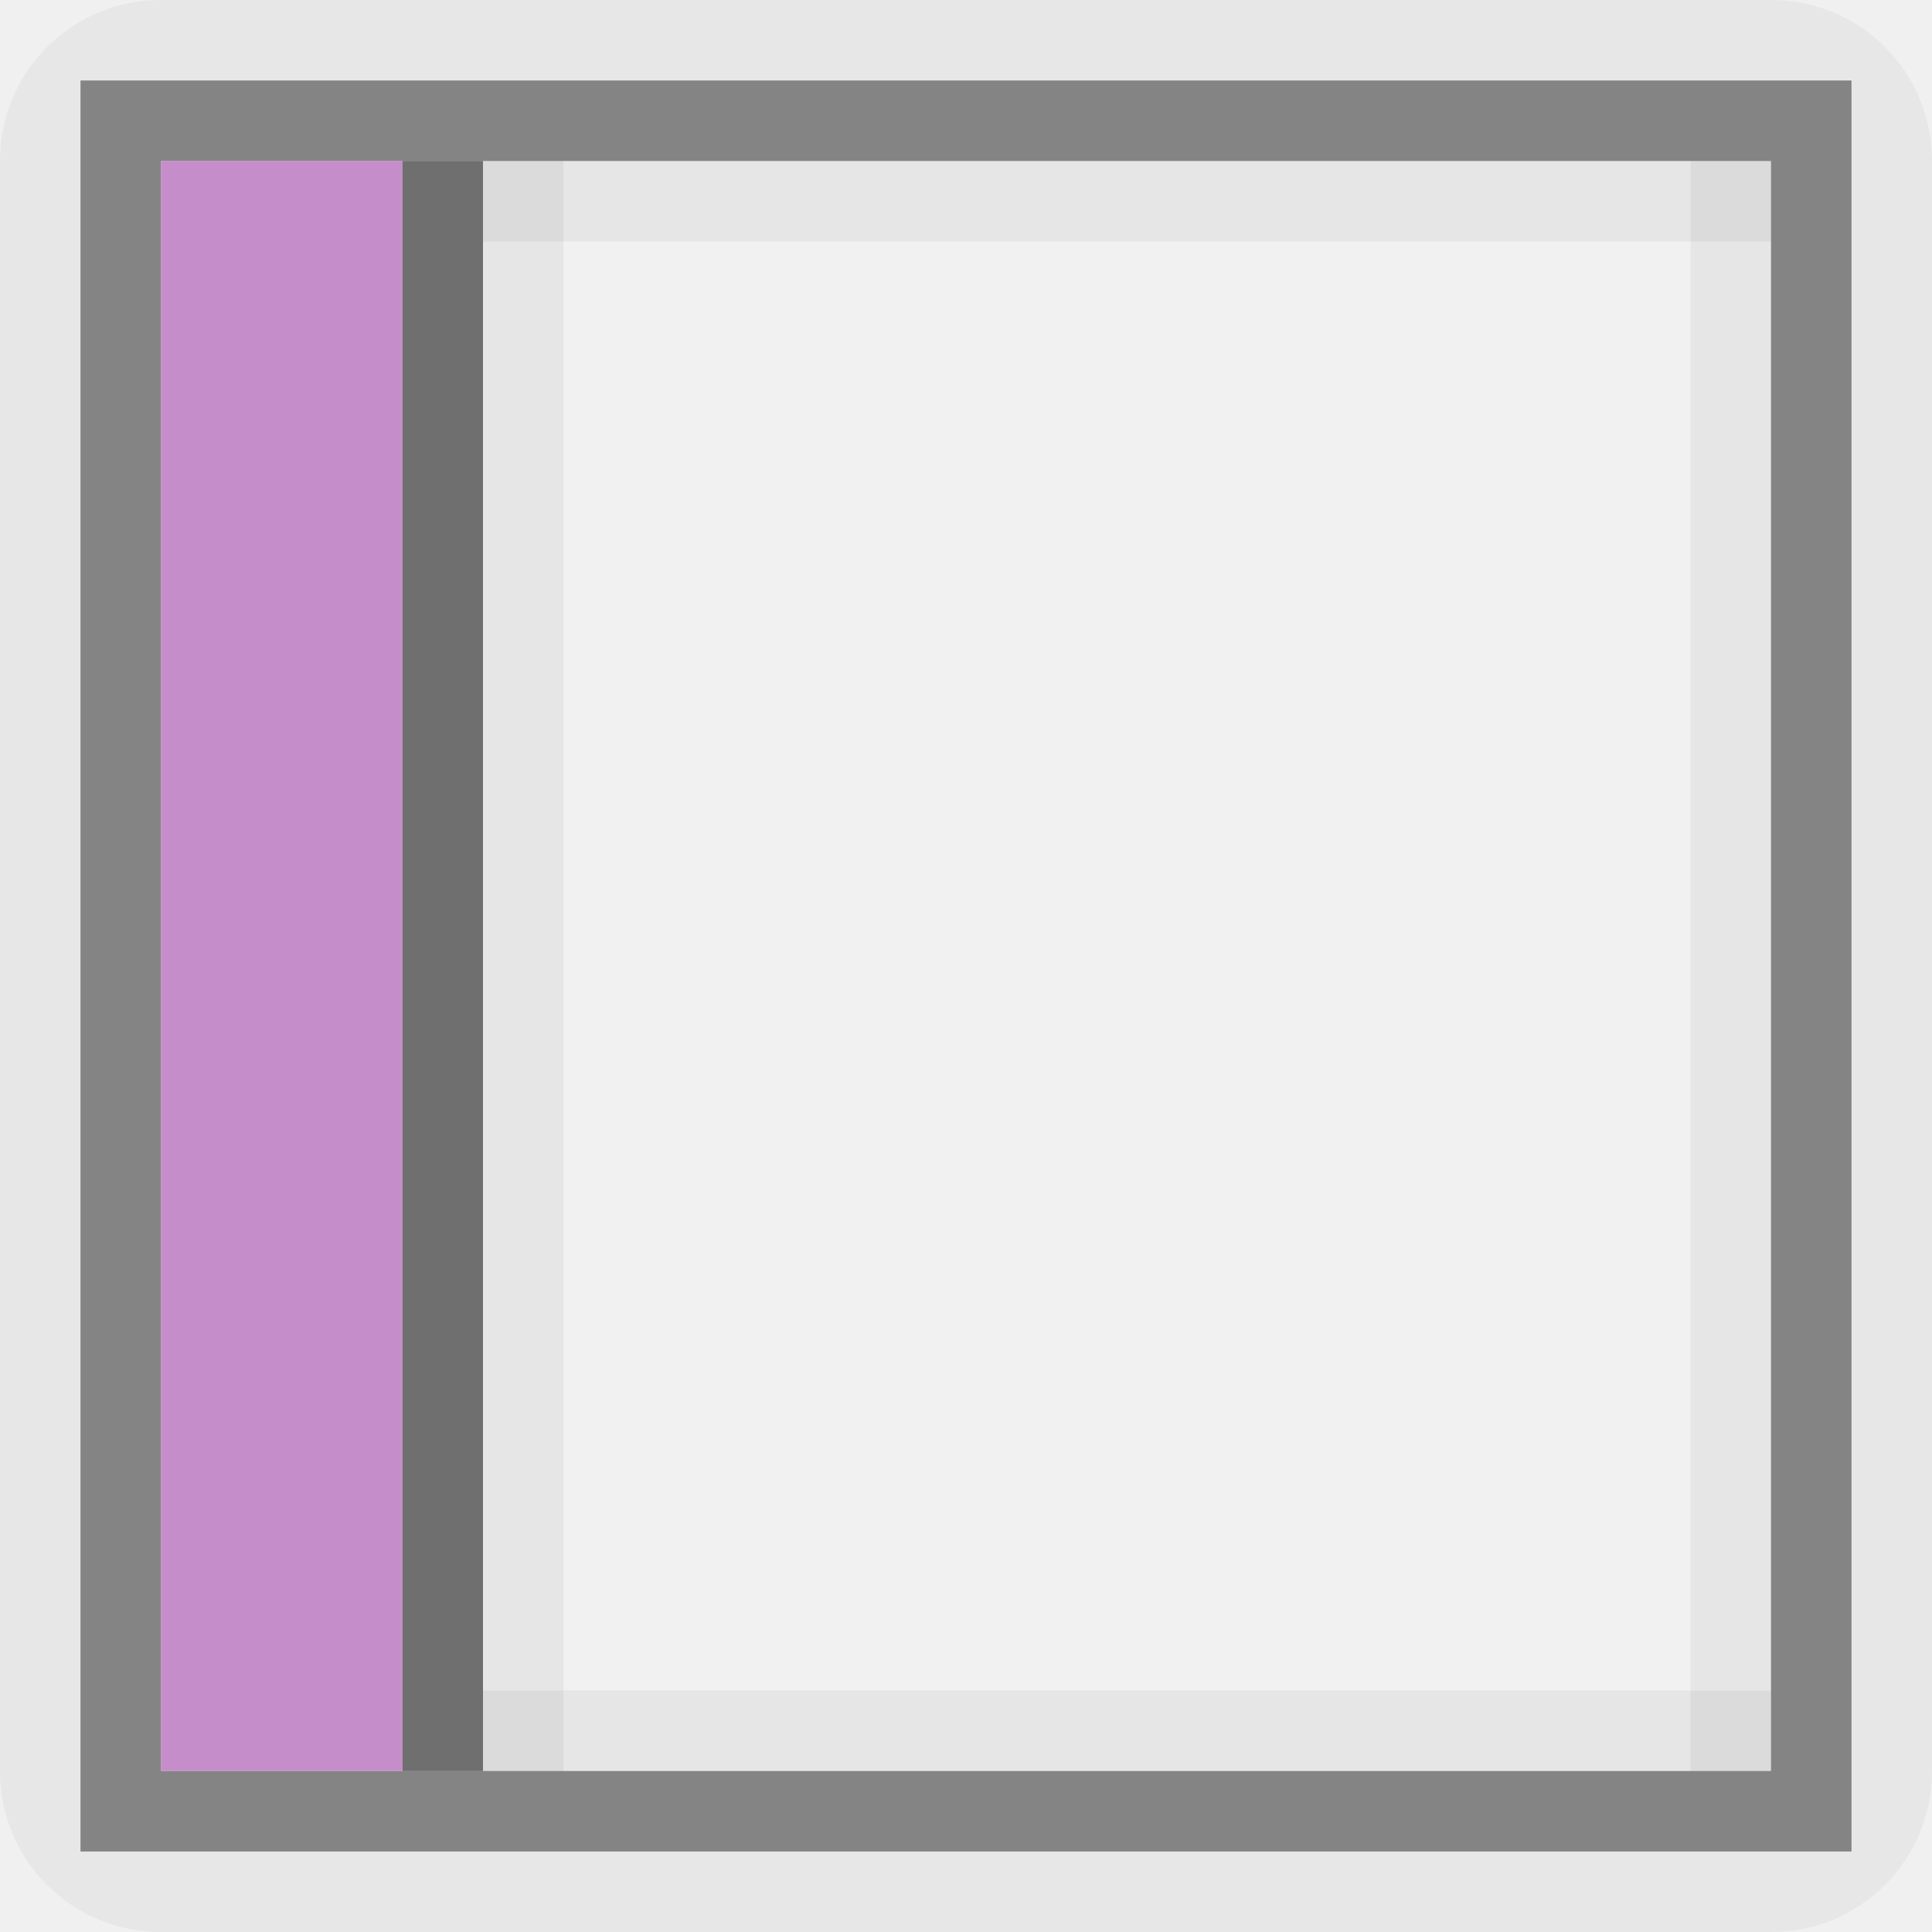
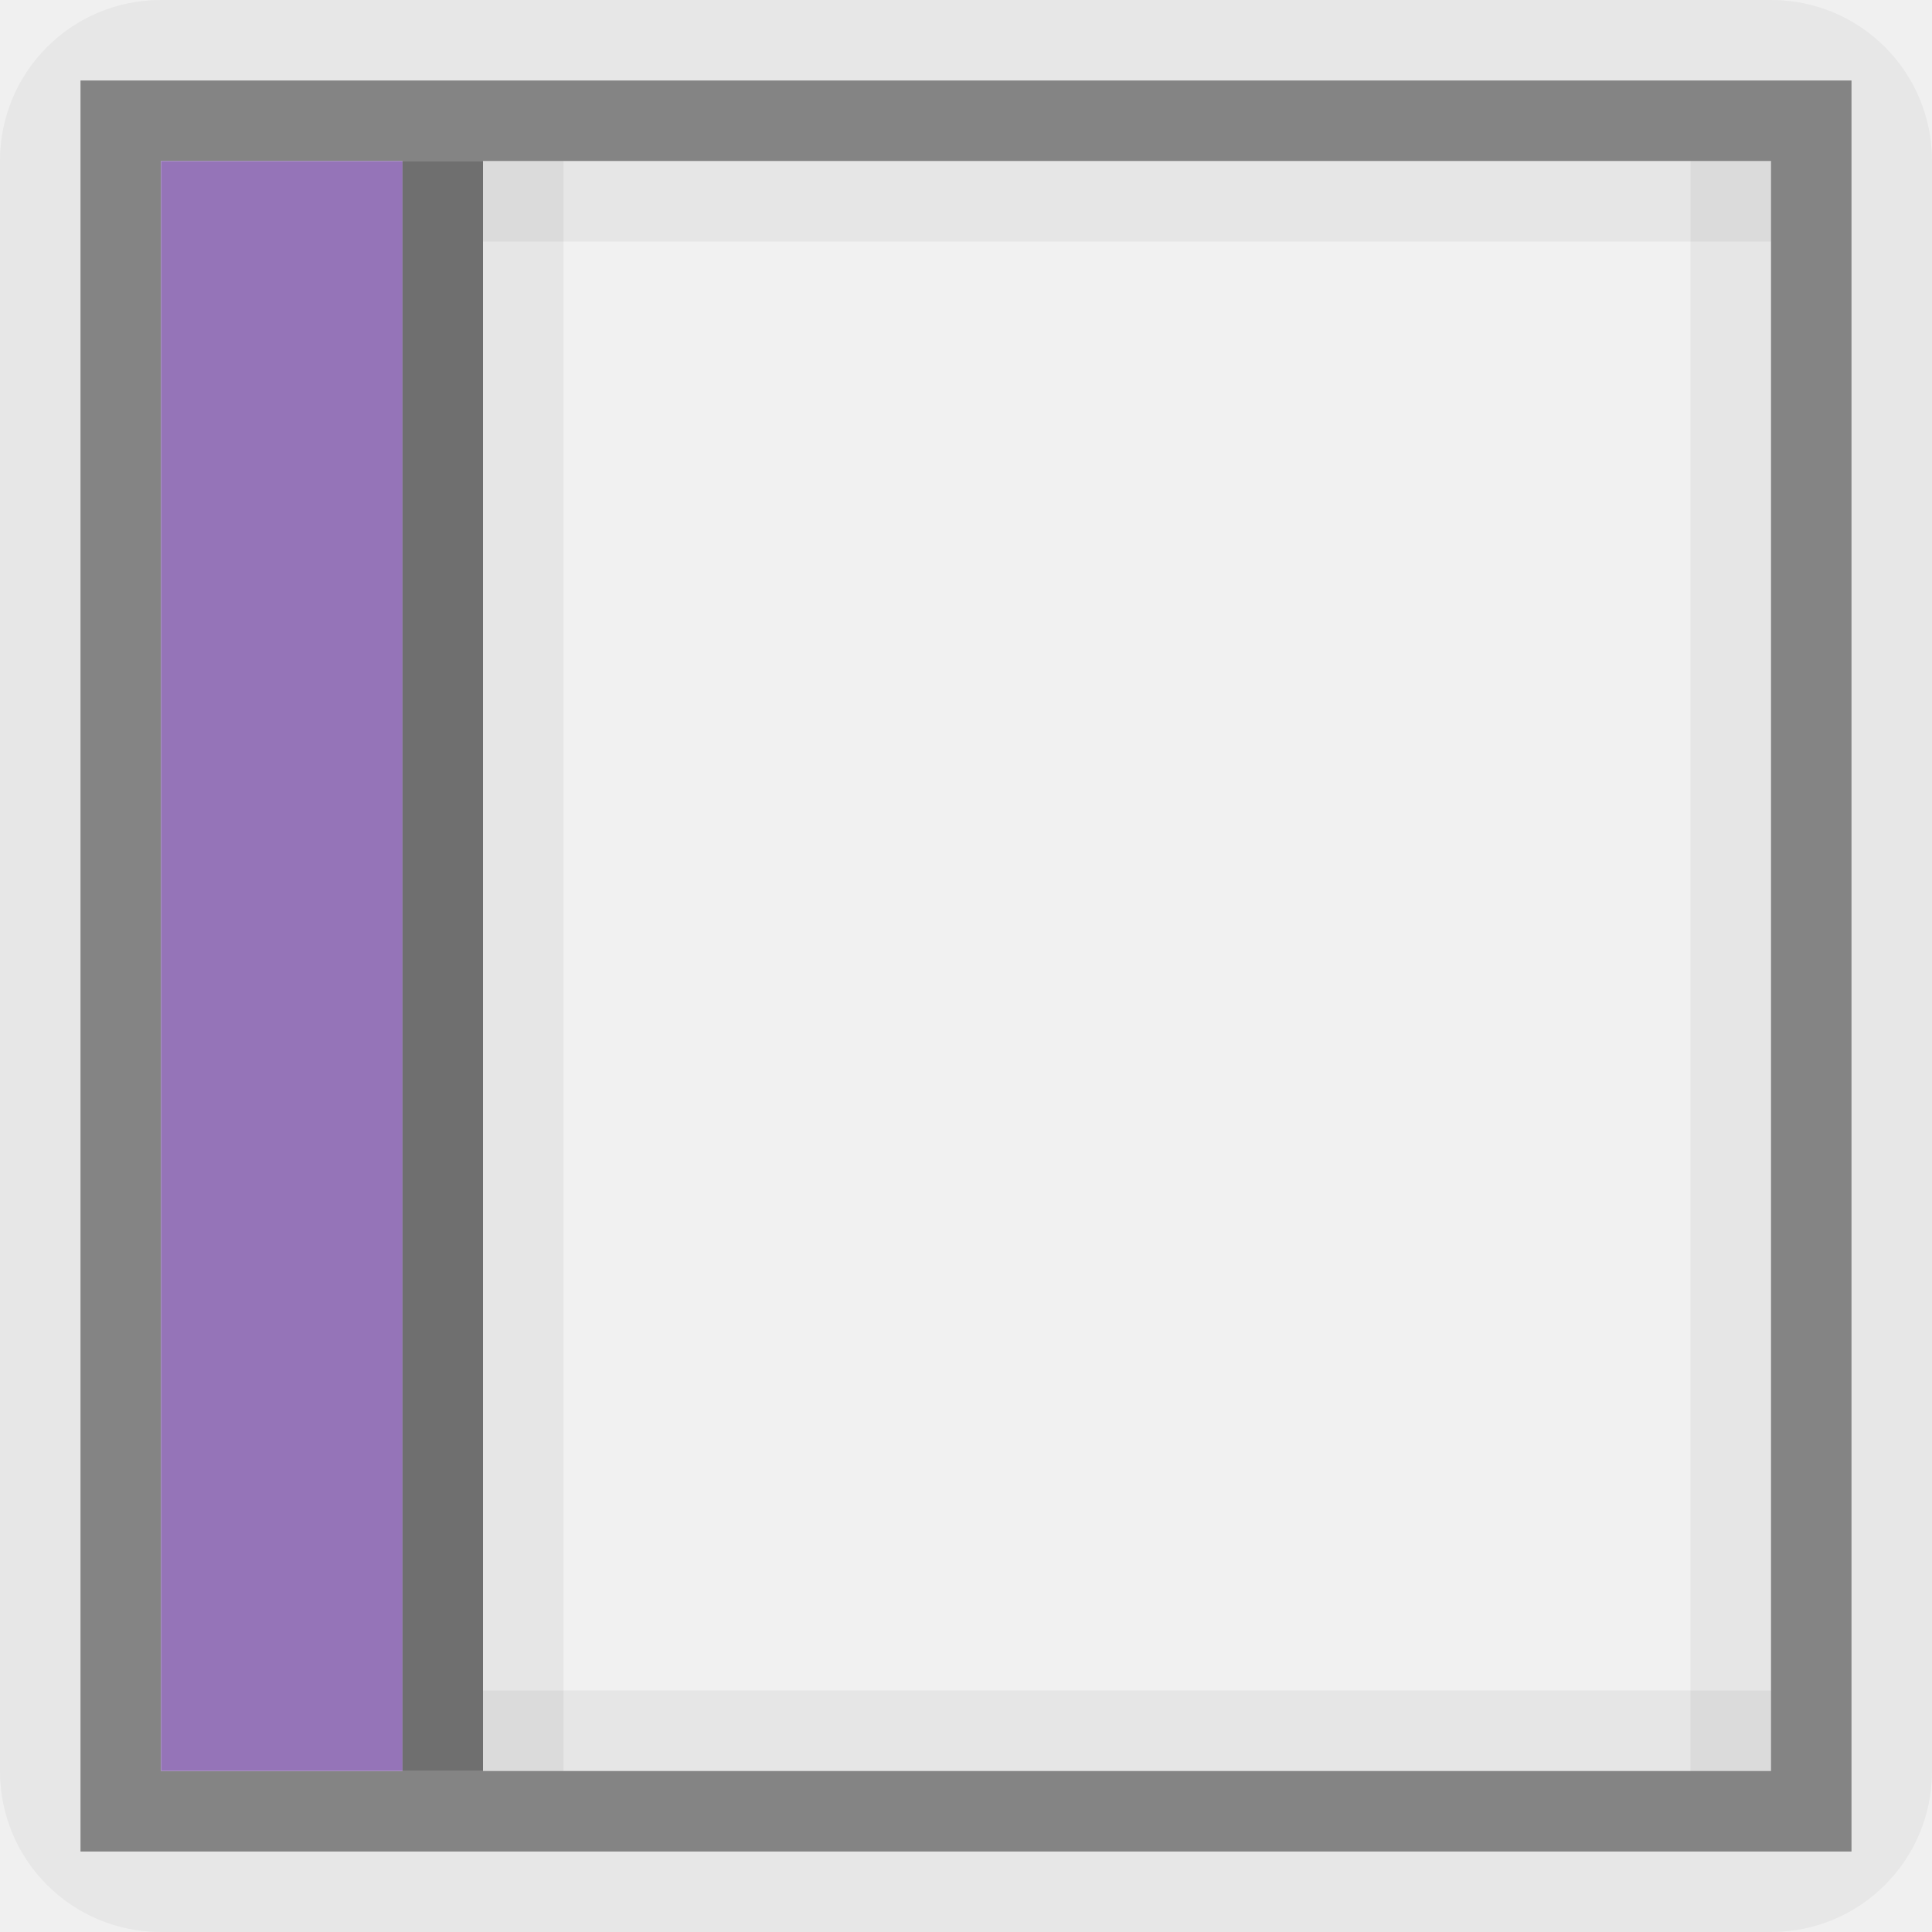
<svg xmlns="http://www.w3.org/2000/svg" width="24" height="24" id="svg11300" version="1.0" style="display:inline;enable-background:new">
  <defs id="defs3" />
  <g style="display:inline" id="layer1" transform="translate(0,-276)">
    <path style="opacity:0.04;fill:#000000;fill-opacity:1;stroke:none" d="M 2 0 C 0.892 0 -5.1014965e-18 0.892 0 2 L 0 22 C 0 23.108 0.892 24 2 24 L 22 24 C 23.108 24 24 23.108 24 22 L 24 2 C 24 0.892 23.108 -5.1014965e-18 22 0 L 2 0 z M 1 1 L 23 1 L 23 23 L 1 23 L 1 1 z " id="rect4145" transform="translate(0,276)" />
    <rect y="278" x="2" height="20" width="20" id="rect5188-0" style="opacity:0.07;fill:#ffffff;fill-opacity:1;stroke:none" />
    <path id="rect5190-8" d="m 1,277 0,22 22,0 0,-22 z m 1,1 20,0 0,20 -20,0 z" style="opacity:0.45;fill:#000000;fill-opacity:1;stroke:none" />
    <g id="g3087" style="opacity:1" transform="translate(4,0)">
      <path style="opacity:0.05;fill:#000000;fill-opacity:1;stroke:none" d="m 2,278 16,0 0,1 -16,0 z" id="rect3949" />
      <path transform="matrix(0,1,-1,0,0,0)" style="opacity:0.05;fill:#000000;fill-opacity:1;stroke:none" d="m 278,-3 20,0 0,1 -20,0 z" id="rect3951" />
      <path style="opacity:0.05;fill:#000000;fill-opacity:1;stroke:none" d="m 18,278 0,20 -1,0 0,-20 z" id="rect3953" />
      <path style="opacity:0.05;fill:#000000;fill-opacity:1;stroke:none" d="m 2,297 16,0 0,1 -16,0 z" id="rect3967" />
    </g>
-     <rect transform="scale(-1,1)" y="278" x="-5" height="20" width="3" id="rect5315" style="opacity:0.78;fill:#b972bf;fill-opacity:1;stroke:none" />
+     <rect transform="scale(-1,1)" y="278" x="-5" height="20" width="3" id="rect5315" style="opacity:1;fill:#9574b8;fill-opacity:1;stroke:none" />
    <rect style="opacity:0.54;fill:#000000;fill-opacity:1;fill-rule:nonzero;stroke:none;stroke-width:1;stroke-linecap:round;stroke-linejoin:round;stroke-miterlimit:4;stroke-dasharray:none;stroke-dashoffset:15.6;stroke-opacity:1" id="rect4264" width="1" height="20" x="5" y="278" />
  </g>
</svg>
